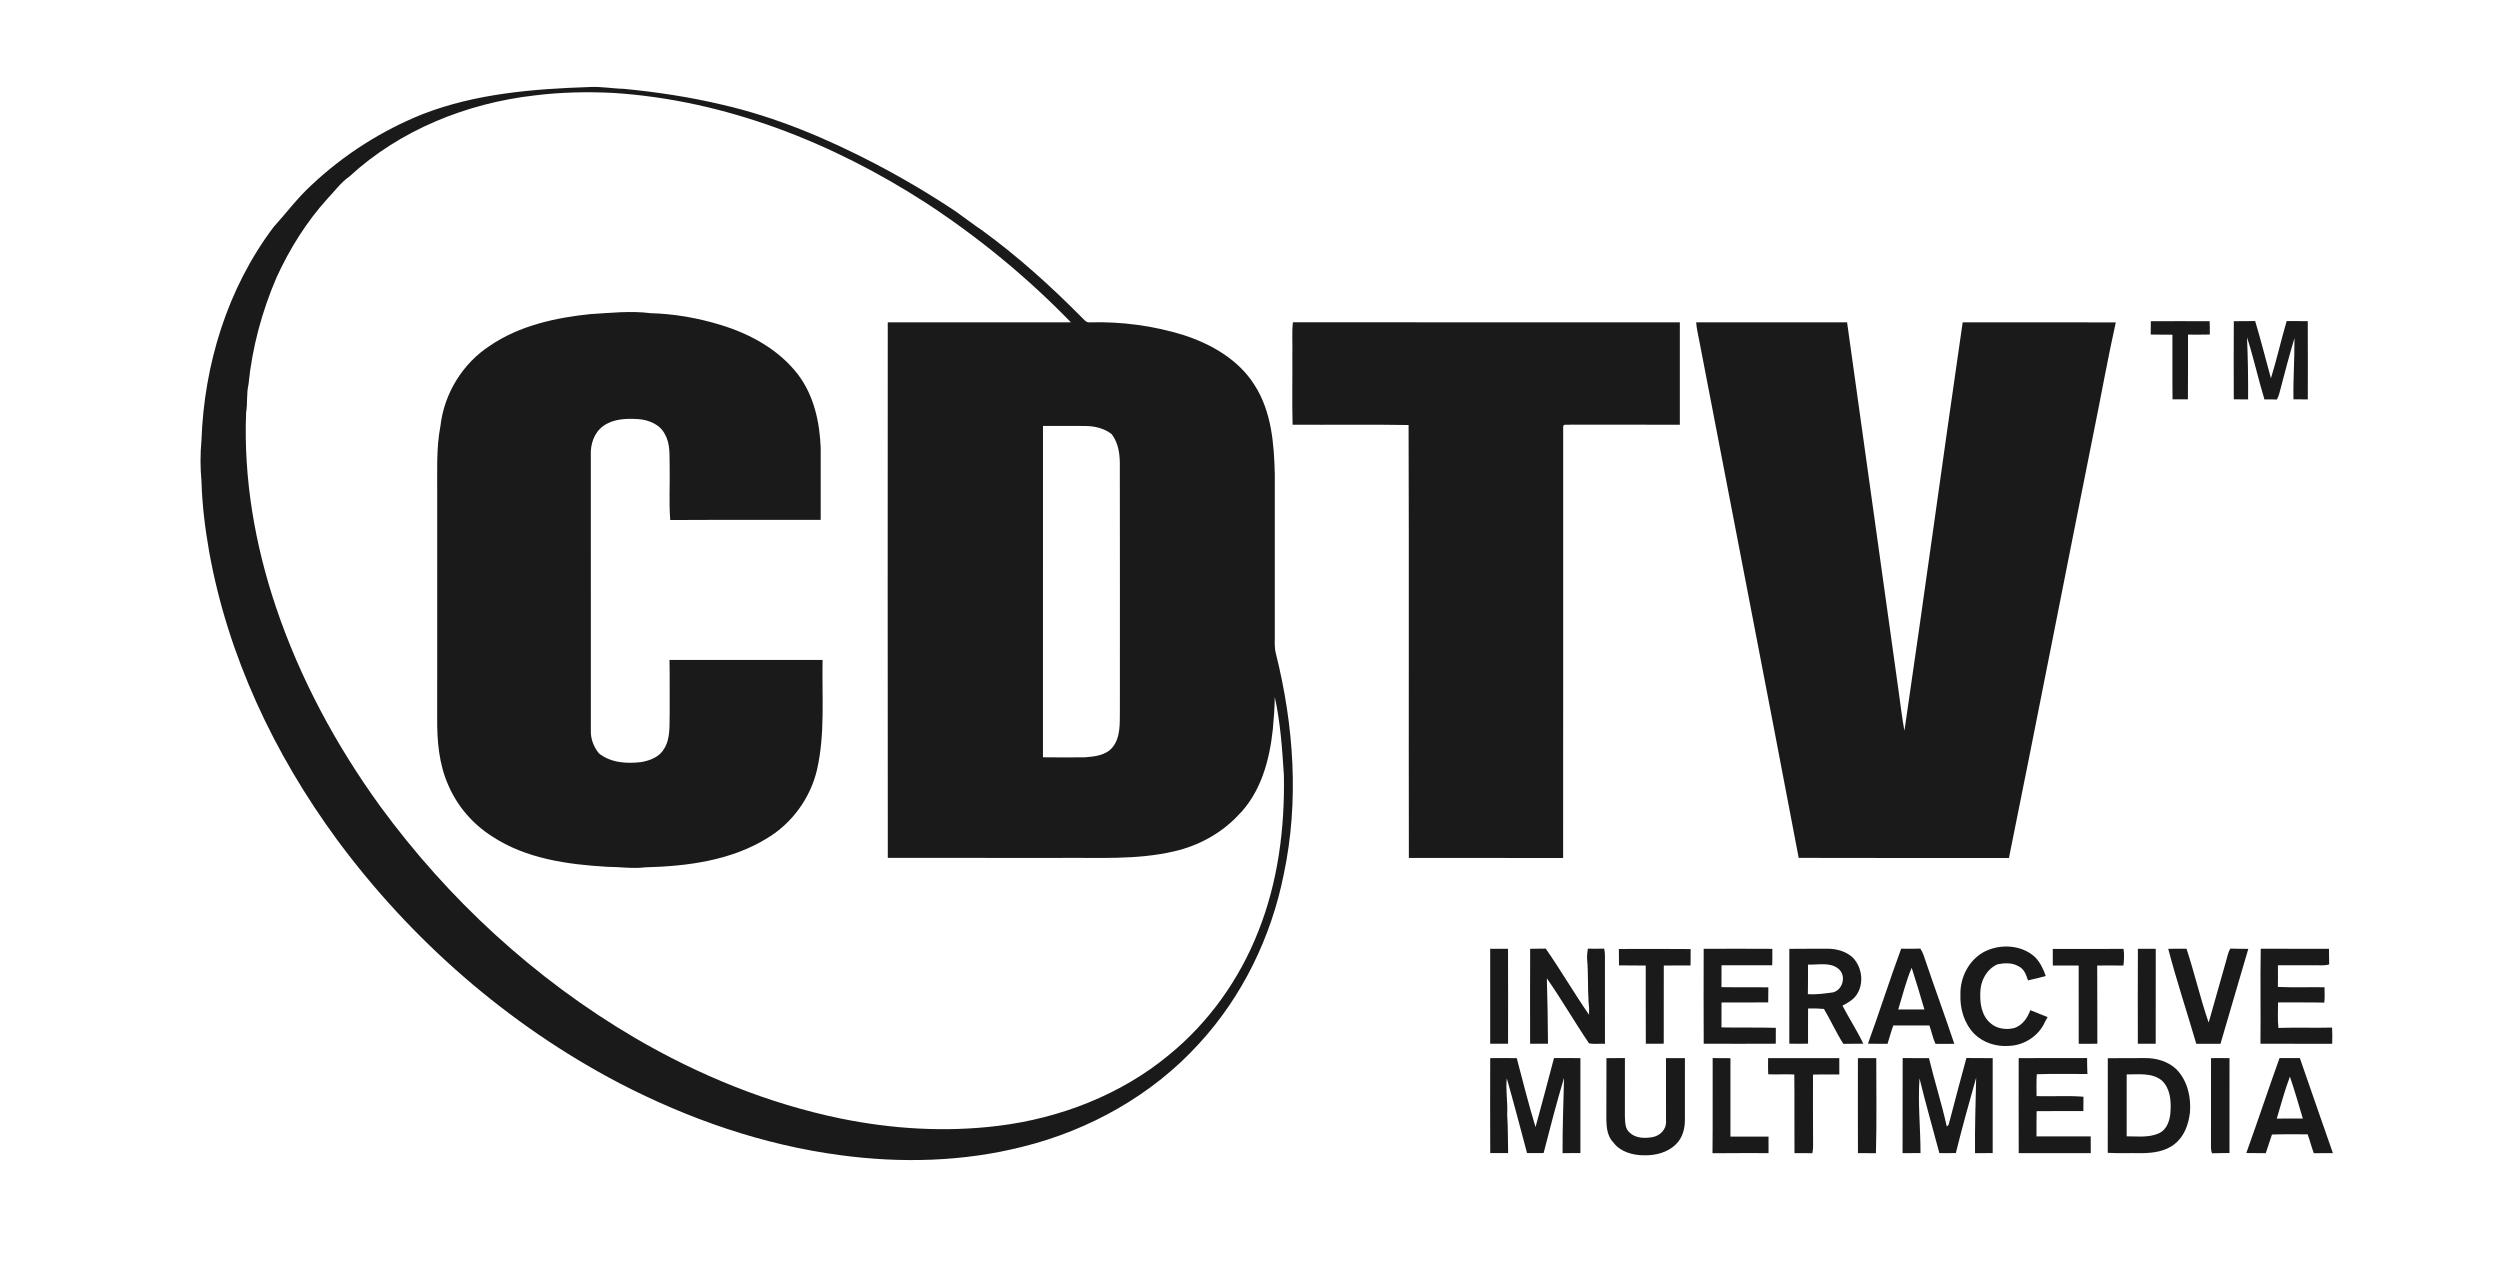
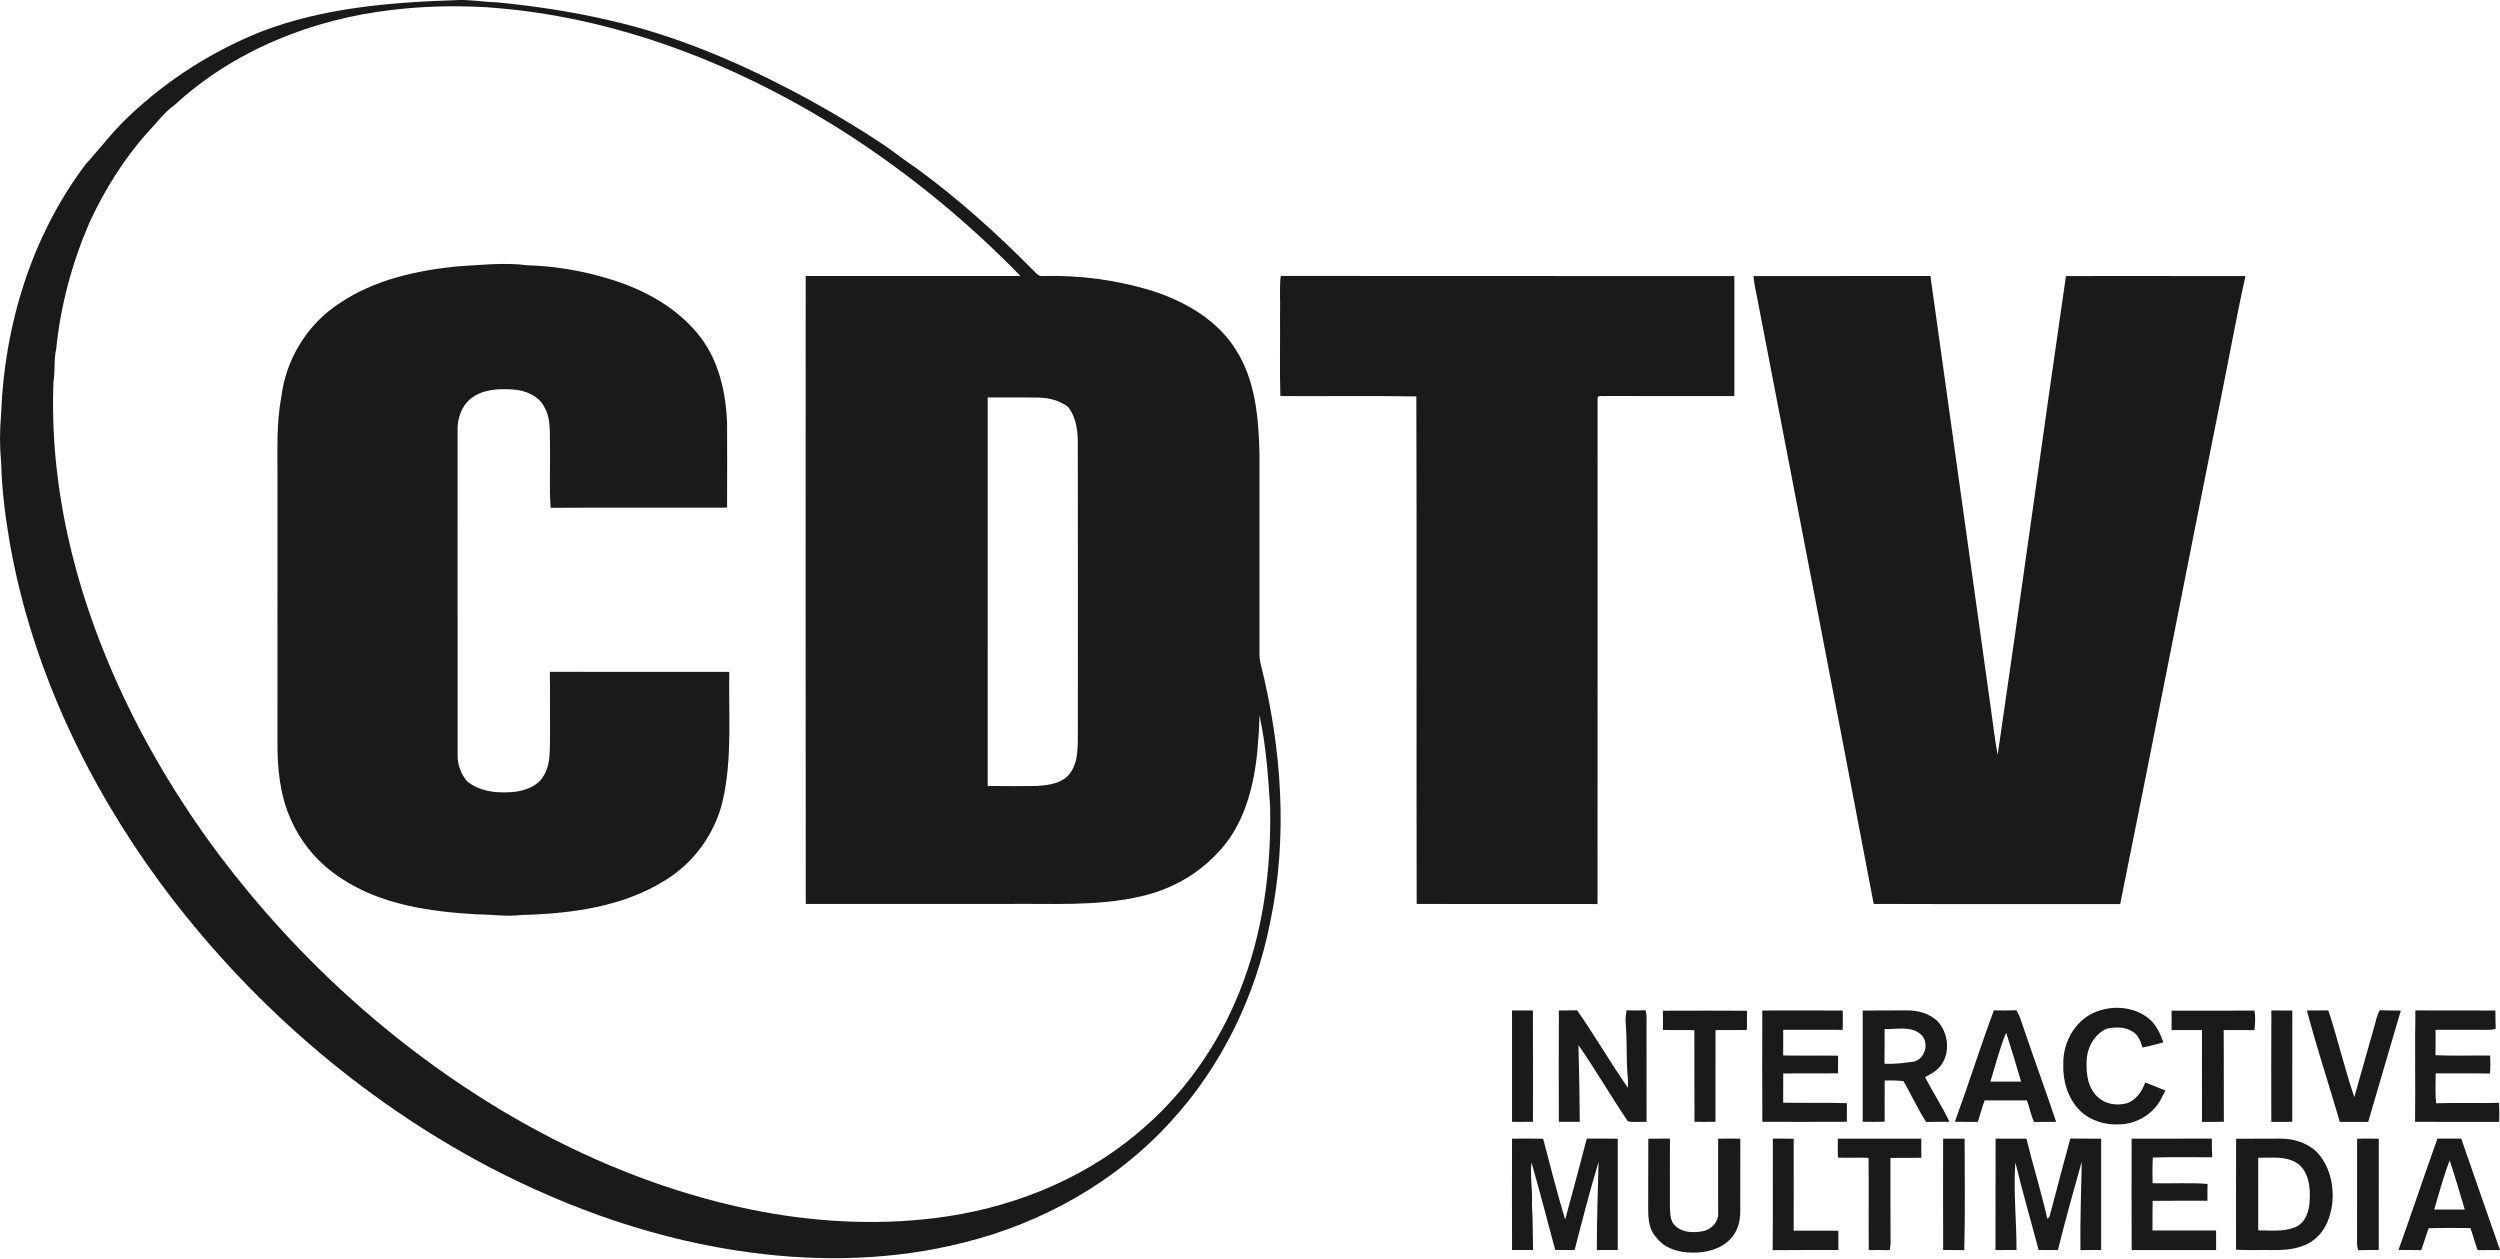
- <svg xmlns="http://www.w3.org/2000/svg" viewBox="0 0 217.214 111.831" version="1.1" id="svg6">
+ <svg xmlns="http://www.w3.org/2000/svg" viewBox="0 0 185.272 93.245" version="1.1" id="svg6" width="308.786" height="155.408">
  <defs id="defs10" />
-   <path d="m 36.772,9.897 c 4.577,-1.765 9.549,-2.174 14.419,-2.334 1.005,-0.063 1.993,0.133 2.995,0.155 2.85,0.273 5.69,0.702 8.477,1.358 4.707,1.071 9.179,2.955 13.43,5.176 a 76.819,75.096 0 0 1 6.94,4.113 c 0.776,0.544 1.52,1.134 2.311,1.658 3.087,2.25 5.925,4.811 8.601,7.511 0.225,0.209 0.425,0.536 0.786,0.472 2.746,-0.071 5.509,0.298 8.128,1.114 2.416,0.785 4.771,2.151 6.13,4.317 1.49,2.303 1.708,5.115 1.773,7.77 0.002,4.66 0.002,9.319 0,13.98 0.006,0.527 -0.049,1.063 0.09,1.58 1.564,6.251 2.033,12.846 0.692,19.178 -1.08,5.431 -3.581,10.624 -7.378,14.745 -4.019,4.424 -9.485,7.504 -15.335,8.949 -5.143,1.303 -10.548,1.437 -15.794,0.733 C 66.296,99.483 59.804,97.217 53.813,94.111 44.108,89.027 35.706,81.659 29.271,72.94 23.823,65.517 19.802,56.994 18.178,47.964 17.824,45.939 17.561,43.893 17.507,41.837 a 20.303,19.848 0 0 1 -0.004,-3.575 c 0.235,-6.581 2.245,-13.199 6.266,-18.534 1.104,-1.209 2.075,-2.536 3.293,-3.643 a 30.76,30.07 0 0 1 9.71,-6.189 z m 9.724,-1.612 c -5.936,0.671 -11.76,3.013 -16.133,7.047 -0.759,0.529 -1.287,1.287 -1.919,1.939 -1.828,2.02 -3.271,4.348 -4.403,6.802 -1.279,2.966 -2.13,6.116 -2.449,9.319 -0.189,0.811 -0.071,1.65 -0.209,2.469 -0.225,5.715 0.761,11.447 2.589,16.875 2.079,6.175 5.209,11.994 9.046,17.296 5.907,8.08 13.442,15.043 22.165,20.157 5.526,3.23 11.551,5.693 17.862,6.995 4.481,0.914 9.115,1.2 13.662,0.638 5.397,-0.661 10.675,-2.702 14.845,-6.153 3.483,-2.835 6.141,-6.589 7.765,-10.718 1.727,-4.317 2.322,-9 2.234,-13.613 -0.148,-2.268 -0.299,-4.55 -0.791,-6.776 -0.011,0.933 -0.084,1.859 -0.168,2.787 -0.283,2.687 -1.028,5.5 -3.01,7.488 -1.477,1.57 -3.456,2.656 -5.578,3.134 -3.257,0.764 -6.628,0.529 -9.948,0.569 -4.974,-0.003 -9.945,0.002 -14.919,-0.002 -0.015,-15.512 -0.009,-31.022 -0.004,-46.534 5.305,0.002 10.61,-0.002 15.915,0.002 A 74.308,72.641 0 0 0 80.391,17.589 C 72.321,12.385 63.029,8.703 53.318,8.076 51.042,7.959 48.758,8.008 46.496,8.285 Z M 90.62,37.007 c -0.004,9.596 0,19.193 -0.002,28.79 1.215,0.015 2.43,0.014 3.646,0.003 0.854,-0.066 1.83,-0.171 2.402,-0.873 0.709,-0.884 0.618,-2.07 0.635,-3.127 0.003,-7.067 0.009,-14.134 -0.004,-21.2 0.02,-0.999 -0.077,-2.059 -0.712,-2.886 -0.615,-0.472 -1.389,-0.68 -2.161,-0.698 -1.267,-0.025 -2.536,0 -3.804,-0.009 z" id="path2" style="stroke-width:0.843;fill:#1a1a1a" />
-   <path d="m 51.339,27.289 c 1.718,-0.102 3.45,-0.299 5.168,-0.08 2.064,0.055 4.12,0.415 6.089,1.017 2.59,0.782 5.086,2.16 6.734,4.308 1.391,1.827 1.888,4.138 1.977,6.372 0.008,2.088 0.006,4.177 0,6.264 -4.357,0.013 -8.715,-0.013 -13.073,0.013 -0.121,-1.524 -0.02,-3.061 -0.05,-4.588 -0.036,-0.961 0.09,-1.998 -0.416,-2.866 -0.418,-0.857 -1.426,-1.262 -2.346,-1.316 -1.031,-0.064 -2.16,-0.02 -3.019,0.61 -0.787,0.571 -1.11,1.577 -1.069,2.506 0.002,7.987 -0.004,15.976 0.002,23.963 -0.02,0.711 0.246,1.398 0.692,1.954 1.02,0.831 2.424,0.923 3.689,0.767 0.756,-0.131 1.575,-0.441 1.968,-1.13 0.599,-0.926 0.461,-2.075 0.5,-3.119 -0.011,-1.543 0.015,-3.086 -0.015,-4.627 4.434,0.009 8.868,0.004 13.301,0.002 -0.065,3.182 0.229,6.412 -0.485,9.545 -0.569,2.423 -2.131,4.613 -4.299,5.923 -3.142,1.961 -6.975,2.459 -10.628,2.552 -1.097,0.135 -2.195,-0.043 -3.295,-0.046 -3.455,-0.201 -7.07,-0.704 -10.003,-2.64 a 10.099,9.872 0 0 1 -3.806,-4.445 c -0.815,-1.823 -0.986,-3.843 -0.97,-5.81 0.002,-6.452 0,-12.904 0.002,-19.358 0.017,-2.027 -0.102,-4.075 0.285,-6.076 0.322,-2.784 1.916,-5.406 4.31,-6.957 2.567,-1.743 5.695,-2.428 8.759,-2.742 z m 135.536,0.621 c 1.704,-0.009 3.408,-0.007 5.112,0 0.015,0.384 0.015,0.77 0.013,1.156 -0.632,0.017 -1.264,0.011 -1.893,0.007 -0.006,1.874 0.011,3.748 -0.01,5.622 a 49.769,48.653 0 0 1 -1.335,0.003 c -0.024,-1.873 0,-3.745 -0.011,-5.617 -0.63,-0.006 -1.259,0 -1.886,-0.014 -0.004,-0.386 -0.002,-0.772 0.01,-1.157 z m 7.212,-0.002 c 0.616,-0.003 1.234,-0.003 1.853,-0.013 0.502,1.646 0.907,3.319 1.371,4.975 0.507,-1.643 0.884,-3.322 1.367,-4.973 0.61,0.006 1.221,0.007 1.833,0.003 0.015,2.266 0.006,4.534 0.004,6.801 l -1.246,-0.004 c -0.034,-1.776 0.102,-3.555 0.088,-5.325 -0.476,1.593 -0.897,3.202 -1.317,4.811 a 3.216,3.143 0 0 1 -0.206,0.532 c -0.363,-0.017 -0.725,-0.018 -1.085,-0.009 -0.546,-1.789 -0.94,-3.622 -1.516,-5.4 0.08,1.796 0.105,3.597 0.095,5.395 a 75.628,73.931 0 0 0 -1.244,-0.003 c -0.01,-2.265 -0.011,-4.528 0.002,-6.791 z m -81.752,0.091 c 11.206,0.018 22.412,-0.002 33.619,0.009 0.002,2.964 0.002,5.928 0,8.893 -3.191,0.006 -6.383,0.006 -9.574,-0.002 -0.171,0.042 -0.569,-0.097 -0.563,0.177 -0.005,12.491 0.01,24.982 -0.004,37.471 -4.469,-0.009 -8.936,0.003 -13.403,-0.006 -0.026,-12.537 0.019,-25.076 -0.024,-37.613 -3.359,-0.055 -6.719,-0.007 -10.078,-0.025 -0.056,-2.042 -0.006,-4.087 -0.022,-6.131 0.031,-0.924 -0.057,-1.852 0.05,-2.774 z m 35.038,0.009 c 4.37,-0.007 8.741,0.002 13.111,-0.003 1.487,10.647 2.98,21.294 4.464,31.941 0.17,1.183 0.3,2.376 0.519,3.551 1.736,-11.821 3.34,-23.665 5.061,-35.49 4.434,0.002 8.868,-0.007 13.304,0.004 -0.709,3.179 -1.273,6.389 -1.927,9.58 -2.468,12.315 -4.866,24.646 -7.357,36.957 -6.089,-0.009 -12.178,0.013 -18.268,-0.011 -2.844,-14.982 -5.764,-29.95 -8.637,-44.926 -0.096,-0.534 -0.236,-1.061 -0.27,-1.603 z m 24.922,54.744 c 1.395,-0.775 3.31,-0.698 4.511,0.397 0.455,0.463 0.735,1.051 0.942,1.655 -0.515,0.128 -1.026,0.273 -1.546,0.378 -0.149,-0.476 -0.341,-1.019 -0.841,-1.238 -0.554,-0.319 -1.214,-0.279 -1.817,-0.158 -0.949,0.434 -1.476,1.453 -1.484,2.45 -0.043,0.937 0.11,2.009 0.879,2.658 0.55,0.504 1.38,0.605 2.091,0.424 0.703,-0.243 1.14,-0.888 1.374,-1.55 0.503,0.197 1,0.41 1.505,0.602 -0.08,0.133 -0.155,0.27 -0.228,0.407 -0.517,1.207 -1.786,2.049 -3.12,2.095 -1.095,0.089 -2.236,-0.268 -3.016,-1.036 -0.89,-0.91 -1.267,-2.206 -1.212,-3.445 -0.032,-1.423 0.69,-2.9 1.962,-3.638 z m -42.82,-0.318 a 93.909,91.802 0 0 1 1.55,0.003 c 0.011,2.749 0.006,5.498 0.004,8.246 -0.519,0.009 -1.035,0.007 -1.553,0.004 -0.007,-2.751 -0.005,-5.502 0,-8.253 z m 3.473,0.002 c 0.451,-0.002 0.902,-0.002 1.355,-0.015 1.308,1.881 2.46,3.865 3.763,5.748 a 6.841,6.688 0 0 0 -0.044,-1.149 c -0.079,-1.236 -0.013,-2.477 -0.127,-3.71 -0.017,-0.298 0.028,-0.593 0.065,-0.886 0.47,0.014 0.943,0.014 1.416,-0.005 0.104,0.397 0.065,0.808 0.069,1.214 0,2.352 -0.005,4.705 0.002,7.057 -0.459,-0.025 -0.943,0.057 -1.385,-0.042 -1.261,-1.856 -2.378,-3.806 -3.663,-5.646 0.054,1.893 0.088,3.786 0.099,5.681 -0.519,0.007 -1.035,0.007 -1.553,0 -0.004,-2.749 -0.01,-5.499 0.004,-8.248 z m 7.709,0.017 c 2.078,-0.002 4.156,-0.017 6.236,0.006 0,0.474 -0.002,0.95 -0.008,1.424 -0.776,0.004 -1.552,0.003 -2.326,0.007 -0.004,2.264 0.004,4.527 -0.004,6.792 -0.52,0.009 -1.039,0.009 -1.557,0.003 -0.015,-2.265 0,-4.528 -0.008,-6.793 -0.774,-0.017 -1.548,0.006 -2.322,-0.015 -0.011,-0.475 -0.013,-0.951 -0.011,-1.425 z m 7.369,-0.015 c 1.987,-0.003 3.976,-0.013 5.964,0.003 0.004,0.474 0.004,0.953 -0.008,1.429 -1.47,-0.006 -2.938,0.003 -4.406,-0.003 -0.002,0.633 0,1.267 -0.004,1.901 1.356,0.025 2.715,-0.007 4.071,0.02 0,0.435 -0.002,0.871 -0.01,1.307 -1.354,0.009 -2.706,-0.003 -4.057,0.007 -0.002,0.72 0,1.442 -0.004,2.164 1.574,0.034 3.148,-0.009 4.722,0.038 0,0.458 -0.002,0.919 -0.004,1.378 -2.087,0.013 -4.175,0.007 -6.262,0.002 -0.014,-2.75 -0.01,-5.498 -0.003,-8.247 z m 7.438,0.004 c 1.08,-0.014 2.161,-0.004 3.245,-0.013 0.826,-0.013 1.699,0.217 2.3,0.797 0.821,0.881 0.972,2.354 0.222,3.319 -0.293,0.379 -0.731,0.609 -1.145,0.833 0.578,1.116 1.273,2.171 1.809,3.309 -0.578,0.003 -1.155,-0.006 -1.732,0.009 -0.629,-0.976 -1.094,-2.04 -1.688,-3.033 a 11.109,10.86 0 0 0 -1.378,-0.043 c -0.011,1.021 -0.002,2.039 -0.004,3.059 -0.544,0.013 -1.086,0.013 -1.628,0.002 8.4e-4,-2.747 0.004,-5.494 8.4e-4,-8.24 z m 1.624,1.371 c -0.002,0.855 0.01,1.708 -0.01,2.563 0.737,0.053 1.475,-0.057 2.204,-0.155 0.867,-0.249 1.149,-1.489 0.444,-2.055 -0.734,-0.596 -1.767,-0.32 -2.638,-0.354 z m 8.098,-1.387 c 0.554,0.009 1.108,0.016 1.663,-0.006 0.223,0.324 0.332,0.705 0.457,1.074 0.809,2.408 1.693,4.789 2.495,7.199 a 58.038,56.736 0 0 0 -1.635,0.006 c -0.239,-0.513 -0.33,-1.074 -0.53,-1.599 -1.046,-0.003 -2.089,0 -3.133,-0.003 -0.194,0.523 -0.336,1.061 -0.502,1.592 -0.569,0.003 -1.138,0.006 -1.704,-0.009 1.002,-2.737 1.876,-5.518 2.888,-8.253 z m -0.258,5.28 c 0.757,-0.004 1.517,-0.003 2.276,0.002 a 155.372,151.887 0 0 0 -1.106,-3.624 c -0.495,1.165 -0.791,2.413 -1.169,3.622 z m 13.429,-5.257 c 2.048,0 4.096,0.009 6.145,-0.007 0.077,0.481 0.049,0.968 -0.006,1.451 -0.761,-0.013 -1.52,-0.006 -2.279,-0.003 0.021,2.264 -0.004,4.527 0.013,6.792 -0.541,0.013 -1.08,0.013 -1.619,0.006 -0.006,-2.266 0.002,-4.533 -0.004,-6.8 -0.75,-0.003 -1.499,-0.003 -2.248,0 -0.004,-0.479 -0.004,-0.959 -0.003,-1.438 z m 7.395,-0.013 c 0.515,-0.002 1.033,-0.002 1.552,0.002 -0.002,2.749 0.004,5.498 -0.004,8.247 a 52.388,51.213 0 0 1 -1.553,0.003 c -0.003,-2.752 -0.012,-5.501 0.005,-8.252 z m 2.636,0 c 0.528,-0.002 1.058,0.002 1.587,-0.007 0.701,2.12 1.196,4.312 1.925,6.421 0.485,-1.719 0.973,-3.439 1.46,-5.157 0.138,-0.427 0.19,-0.886 0.427,-1.274 0.519,0.02 1.037,0.015 1.559,0.024 -0.817,2.747 -1.607,5.502 -2.419,8.251 -0.703,-0.009 -1.404,-0.003 -2.103,-0.004 -0.801,-2.753 -1.711,-5.482 -2.437,-8.254 z m 8.037,-0.005 c 1.975,0.015 3.953,-0.006 5.929,0.007 0.005,0.452 0.005,0.902 0.021,1.354 -0.399,0.126 -0.822,0.068 -1.231,0.075 -1.075,-0.002 -2.15,-0.002 -3.224,0.003 0,0.625 0.006,1.252 -0.006,1.879 1.35,0.063 2.702,0.009 4.054,0.029 0.006,0.444 0.032,0.89 -0.022,1.334 -1.339,-0.031 -2.678,-0.004 -4.017,-0.015 -0.002,0.738 -0.047,1.478 0.033,2.215 1.553,-0.053 3.107,0.009 4.662,-0.031 0.026,0.469 0.026,0.939 0.01,1.409 -2.078,-0.006 -4.156,0.003 -6.234,-0.003 0.035,-2.754 -0.025,-5.506 0.026,-8.258 z m -66.947,9.505 c 0.768,-0.011 1.535,-0.009 2.305,0.003 0.531,1.998 1.028,4.011 1.633,5.988 0.55,-1.994 1.076,-3.996 1.604,-5.998 0.764,0.003 1.528,-0.005 2.294,0.009 0.002,2.749 0,5.5 0,8.248 -0.519,0 -1.035,0.002 -1.55,0.003 -0.01,-2.182 0.077,-4.361 0.129,-6.54 -0.649,2.16 -1.215,4.347 -1.775,6.532 -0.481,0.009 -0.96,0.009 -1.44,0 -0.578,-2.166 -1.147,-4.335 -1.759,-6.492 -0.115,1.054 0.096,2.105 0.033,3.161 0.077,1.111 0.055,2.224 0.084,3.338 -0.519,0 -1.037,0 -1.556,-0.003 -0.011,-2.751 -0.011,-5.501 -0.002,-8.251 z m 10.101,0.002 c 0.535,-0.007 1.067,-0.009 1.602,-0.009 -0.002,1.692 -0.01,3.384 -0.002,5.075 0.03,0.476 -0.004,1.032 0.392,1.384 0.52,0.516 1.331,0.536 2.016,0.41 0.649,-0.109 1.209,-0.691 1.166,-1.355 -0.004,-1.834 -0.01,-3.671 -0.004,-5.506 a 52.947,51.759 0 0 1 1.646,-0.002 840.144,821.298 0 0 0 -0.002,5.363 c 0.006,0.76 -0.205,1.568 -0.772,2.116 -0.715,0.724 -1.784,0.99 -2.787,0.965 -0.976,-0.004 -2.042,-0.299 -2.646,-1.101 -0.519,-0.523 -0.61,-1.289 -0.619,-1.984 0.009,-1.786 -0.005,-3.571 0.009,-5.357 z m 9.227,-0.006 a 46.606,45.561 0 0 1 1.544,0.009 c 0.004,2.27 0.008,4.541 0,6.813 1.104,0.003 2.207,0.003 3.31,0.002 0.008,0.476 0.008,0.954 0,1.432 -1.624,0.006 -3.247,-0.01 -4.869,0.011 0.032,-2.756 8.5e-4,-5.512 0.015,-8.267 z m 4.815,0.004 c 2.062,-0.002 4.125,-0.002 6.187,0 0.002,0.472 0.002,0.945 0.002,1.418 -0.764,0.017 -1.526,-0.011 -2.288,0.013 0,2.078 -0.006,4.155 0.01,6.234 -0.004,0.2 -0.026,0.399 -0.065,0.598 -0.519,-0.014 -1.035,-0.011 -1.553,-0.01 -0.019,-2.277 0.013,-4.553 -0.015,-6.831 -0.755,-0.042 -1.511,0.017 -2.264,-0.018 -0.031,-0.468 -0.007,-0.936 -0.013,-1.404 z m 7.805,0.002 a 66.166,64.682 0 0 1 1.594,-0.004 c -0.004,2.753 0.049,5.511 -0.028,8.264 -0.522,-0.011 -1.044,-0.01 -1.564,-0.01 -0.01,-2.751 -0.004,-5.5 -0.002,-8.251 z m 3.888,-0.006 c 0.763,0 1.523,-0.003 2.285,0.005 0.481,1.985 1.102,3.936 1.546,5.93 0.228,-0.1 0.198,-0.381 0.278,-0.572 0.459,-1.794 0.948,-3.582 1.429,-5.369 0.761,0.013 1.522,0 2.284,0.011 -0.002,2.749 0,5.498 0,8.247 -0.513,0.006 -1.025,0.006 -1.534,0.011 -0.028,-2.186 0.055,-4.372 0.097,-6.556 -0.614,2.175 -1.223,4.35 -1.764,6.543 -0.478,0.011 -0.955,0.013 -1.432,0.004 -0.572,-2.164 -1.199,-4.317 -1.725,-6.494 -0.154,2.165 0.091,4.327 0.086,6.494 -0.52,0.004 -1.041,0.004 -1.559,0.004 0.009,-2.752 0,-5.505 0.009,-8.258 z m 10.08,0.002 c 1.982,-0.005 3.963,-0.002 5.945,-0.002 0.002,0.461 0.006,0.924 0.028,1.384 -1.466,-0.003 -2.935,-0.028 -4.399,0.018 -0.039,0.633 -0.026,1.267 -0.019,1.904 1.356,0.04 2.719,-0.058 4.073,0.051 -0.01,0.414 -0.011,0.828 -0.006,1.245 -1.355,0.009 -2.71,-0.009 -4.063,0.011 -0.017,0.73 -0.008,1.46 -0.011,2.191 1.57,0.003 3.141,-0.004 4.711,0.002 0.006,0.484 0.006,0.968 0.004,1.452 -2.086,-0.002 -4.172,0.002 -6.259,0 -0.01,-2.752 -0.006,-5.504 -0.003,-8.256 z m 7.743,0.009 c 1.08,-0.014 2.16,0 3.241,-0.011 0.989,-0.011 2.012,0.293 2.73,0.982 0.964,0.997 1.285,2.448 1.163,3.783 -0.125,0.986 -0.476,2.016 -1.286,2.666 -0.802,0.68 -1.911,0.826 -2.933,0.83 -0.973,-0.02 -1.947,0.026 -2.919,-0.029 0.002,-2.74 0.007,-5.481 0.004,-8.221 z m 1.641,1.41 c -0.004,1.792 0.002,3.585 -0.002,5.378 0.931,-0.007 1.928,0.133 2.798,-0.263 0.748,-0.339 0.983,-1.211 1.014,-1.949 0.06,-0.921 -0.041,-1.973 -0.763,-2.645 -0.861,-0.692 -2.02,-0.514 -3.048,-0.522 z m 7.329,-1.417 a 41.971,41.029 0 0 1 1.605,0.003 c -0.006,2.747 -0.002,5.493 -0.002,8.241 -0.507,0.011 -1.016,0.006 -1.52,0.022 a 1.579,1.543 0 0 1 -0.088,-0.439 c 0.003,-2.609 0.008,-5.216 0.004,-7.826 z m 5.951,-0.006 c 0.588,0.003 1.175,0 1.766,0.002 0.948,2.757 1.917,5.506 2.872,8.259 a 67.252,65.743 0 0 0 -1.66,0.004 c -0.206,-0.539 -0.334,-1.101 -0.536,-1.639 -1.035,0.004 -2.068,-0.02 -3.1,0.018 -0.19,0.536 -0.347,1.083 -0.537,1.621 -0.565,-0.011 -1.128,-0.004 -1.691,-0.015 0.988,-2.741 1.902,-5.508 2.886,-8.25 z m -0.241,5.258 c 0.755,-0.002 1.509,0.005 2.265,-0.003 -0.36,-1.219 -0.714,-2.441 -1.122,-3.645 -0.447,1.191 -0.779,2.428 -1.142,3.648 z" id="path4" style="stroke-width:0.843;fill:#1a1a1a" />
+   <path d="m 19.35,2.346 c 4.577,-1.765 9.549,-2.174 14.419,-2.334 1.005,-0.063 1.993,0.133 2.995,0.155 2.85,0.273 5.69,0.702 8.477,1.358 4.707,1.071 9.179,2.955 13.43,5.176 a 76.819,75.096 0 0 1 6.94,4.113 c 0.776,0.544 1.52,1.134 2.311,1.658 3.087,2.25 5.925,4.811 8.601,7.511 0.225,0.209 0.425,0.536 0.786,0.472 2.746,-0.071 5.509,0.298 8.128,1.114 2.416,0.785 4.771,2.151 6.13,4.317 1.49,2.303 1.708,5.115 1.773,7.77 0.002,4.66 0.002,9.319 0,13.98 0.006,0.527 -0.049,1.063 0.09,1.58 1.564,6.251 2.033,12.846 0.692,19.178 -1.08,5.431 -3.581,10.624 -7.378,14.745 -4.019,4.424 -9.485,7.504 -15.335,8.949 -5.143,1.303 -10.548,1.437 -15.794,0.733 C 48.873,91.933 42.382,89.667 36.39,86.561 26.685,81.476 18.283,74.109 11.848,65.39 6.4,57.966 2.38,49.444 0.756,40.414 c -0.354,-2.025 -0.618,-4.071 -0.671,-6.127 a 20.303,19.848 0 0 1 -0.004,-3.575 C 0.315,24.13 2.326,17.512 6.346,12.178 7.45,10.969 8.422,9.642 9.64,8.535 A 30.76,30.07 0 0 1 19.35,2.346 Z M 29.073,0.735 C 23.138,1.406 17.313,3.748 12.94,7.781 c -0.759,0.529 -1.287,1.287 -1.919,1.939 -1.828,2.02 -3.271,4.348 -4.403,6.802 -1.279,2.966 -2.13,6.116 -2.449,9.319 -0.189,0.811 -0.071,1.65 -0.209,2.469 -0.225,5.715 0.761,11.447 2.589,16.875 2.079,6.175 5.209,11.994 9.046,17.296 5.907,8.08 13.442,15.043 22.165,20.157 5.526,3.23 11.551,5.693 17.862,6.995 4.481,0.914 9.115,1.2 13.662,0.638 5.397,-0.661 10.675,-2.702 14.845,-6.153 3.483,-2.835 6.141,-6.589 7.765,-10.718 1.727,-4.317 2.322,-9 2.234,-13.613 -0.148,-2.268 -0.299,-4.55 -0.791,-6.776 -0.011,0.933 -0.084,1.859 -0.168,2.787 -0.283,2.687 -1.028,5.5 -3.01,7.488 -1.477,1.57 -3.456,2.656 -5.578,3.134 -3.257,0.764 -6.628,0.529 -9.948,0.569 -4.974,-0.003 -9.945,0.002 -14.919,-0.002 -0.015,-15.512 -0.009,-31.022 -0.004,-46.534 5.305,0.002 10.61,-0.002 15.915,0.002 A 74.308,72.641 0 0 0 62.968,10.039 C 54.898,4.834 45.607,1.152 35.895,0.526 33.619,0.409 31.335,0.458 29.073,0.735 Z M 73.197,29.457 c -0.004,9.596 0,19.193 -0.002,28.79 1.215,0.015 2.43,0.014 3.646,0.003 0.854,-0.066 1.83,-0.171 2.402,-0.873 0.709,-0.884 0.618,-2.07 0.635,-3.127 0.003,-7.067 0.009,-14.134 -0.004,-21.2 0.02,-0.999 -0.077,-2.059 -0.712,-2.886 -0.615,-0.472 -1.389,-0.68 -2.161,-0.698 -1.267,-0.025 -2.536,0 -3.804,-0.009 z" id="path2" style="fill:#1a1a1a;stroke-width:0.843" />
+   <path d="m 33.916,19.739 c 1.718,-0.102 3.45,-0.299 5.168,-0.08 2.064,0.055 4.12,0.415 6.089,1.017 2.59,0.782 5.086,2.16 6.734,4.308 1.391,1.827 1.888,4.138 1.977,6.372 0.008,2.088 0.006,4.177 0,6.264 -4.357,0.013 -8.715,-0.013 -13.073,0.013 -0.121,-1.524 -0.02,-3.061 -0.05,-4.588 -0.036,-0.961 0.09,-1.998 -0.416,-2.866 -0.418,-0.857 -1.426,-1.262 -2.346,-1.316 -1.031,-0.064 -2.16,-0.02 -3.019,0.61 -0.787,0.571 -1.11,1.577 -1.069,2.506 0.002,7.987 -0.004,15.976 0.002,23.963 -0.02,0.711 0.246,1.398 0.692,1.954 1.02,0.831 2.424,0.923 3.689,0.767 0.756,-0.131 1.575,-0.441 1.968,-1.13 0.599,-0.926 0.461,-2.075 0.5,-3.119 -0.011,-1.543 0.015,-3.086 -0.015,-4.627 4.434,0.009 8.868,0.004 13.301,0.002 -0.065,3.182 0.229,6.412 -0.485,9.545 -0.569,2.423 -2.131,4.613 -4.299,5.923 -3.142,1.961 -6.975,2.459 -10.628,2.552 -1.097,0.135 -2.195,-0.043 -3.295,-0.046 -3.455,-0.201 -7.07,-0.704 -10.003,-2.64 -1.695,-1.076 -3.021,-2.624 -3.806,-4.445 -0.815,-1.823 -0.986,-3.843 -0.97,-5.81 0.002,-6.452 0,-12.904 0.002,-19.358 0.017,-2.027 -0.102,-4.075 0.285,-6.076 0.322,-2.784 1.916,-5.406 4.31,-6.957 2.567,-1.743 5.695,-2.428 8.759,-2.742 z m 60.996,0.71 c 11.206,0.018 22.412,-0.002 33.619,0.009 0.002,2.964 0.002,5.928 0,8.893 -3.191,0.006 -6.383,0.006 -9.574,-0.002 -0.171,0.042 -0.569,-0.097 -0.563,0.177 -0.005,12.491 0.01,24.982 -0.004,37.471 -4.469,-0.009 -8.936,0.003 -13.403,-0.006 -0.026,-12.537 0.019,-25.076 -0.024,-37.613 -3.359,-0.055 -6.719,-0.007 -10.078,-0.025 -0.056,-2.042 -0.006,-4.087 -0.022,-6.131 0.031,-0.924 -0.057,-1.852 0.05,-2.774 z m 35.038,0.009 c 4.37,-0.007 8.741,0.002 13.111,-0.003 1.487,10.647 2.98,21.294 4.464,31.941 0.17,1.183 0.3,2.376 0.519,3.551 1.736,-11.821 3.34,-23.665 5.061,-35.49 4.434,0.002 8.868,-0.007 13.304,0.004 -0.709,3.179 -1.273,6.389 -1.927,9.58 -2.468,12.315 -4.866,24.646 -7.357,36.957 -6.089,-0.009 -12.178,0.013 -18.268,-0.011 -2.844,-14.982 -5.764,-29.95 -8.637,-44.926 -0.096,-0.534 -0.236,-1.061 -0.27,-1.603 z m 24.922,54.744 c 1.395,-0.775 3.31,-0.698 4.511,0.397 0.455,0.463 0.735,1.051 0.942,1.655 -0.515,0.128 -1.026,0.273 -1.546,0.378 -0.149,-0.476 -0.341,-1.019 -0.841,-1.238 -0.554,-0.319 -1.214,-0.279 -1.817,-0.158 -0.949,0.434 -1.476,1.453 -1.484,2.45 -0.043,0.937 0.11,2.009 0.879,2.658 0.55,0.504 1.38,0.605 2.091,0.424 0.703,-0.243 1.14,-0.888 1.374,-1.55 0.503,0.197 1,0.41 1.505,0.602 -0.08,0.133 -0.155,0.27 -0.228,0.407 -0.517,1.207 -1.786,2.049 -3.12,2.095 -1.095,0.089 -2.236,-0.268 -3.016,-1.036 -0.89,-0.91 -1.267,-2.206 -1.212,-3.445 -0.032,-1.423 0.69,-2.9 1.962,-3.638 z m -42.82,-0.318 c 0.517,-0.003 1.033,-0.002 1.55,0.003 0.011,2.749 0.006,5.498 0.004,8.246 -0.519,0.009 -1.035,0.007 -1.553,0.004 -0.007,-2.751 -0.005,-5.502 0,-8.253 z m 3.473,0.002 c 0.451,-0.002 0.902,-0.002 1.355,-0.015 1.308,1.881 2.46,3.865 3.763,5.748 0.019,-0.384 0.004,-0.768 -0.044,-1.149 -0.079,-1.236 -0.013,-2.477 -0.127,-3.71 -0.017,-0.298 0.028,-0.593 0.065,-0.886 0.47,0.014 0.943,0.014 1.416,-0.005 0.104,0.397 0.065,0.808 0.069,1.214 0,2.352 -0.005,4.705 0.002,7.057 -0.459,-0.025 -0.943,0.057 -1.385,-0.042 -1.261,-1.856 -2.378,-3.806 -3.663,-5.646 0.054,1.893 0.088,3.786 0.099,5.681 -0.519,0.007 -1.035,0.007 -1.553,0 -0.004,-2.749 -0.01,-5.499 0.004,-8.248 z m 7.709,0.017 c 2.078,-0.002 4.156,-0.017 6.236,0.006 0,0.474 -0.002,0.95 -0.008,1.424 -0.776,0.004 -1.552,0.003 -2.326,0.007 -0.004,2.264 0.004,4.527 -0.004,6.792 -0.52,0.009 -1.039,0.009 -1.557,0.003 -0.015,-2.265 0,-4.528 -0.008,-6.793 -0.774,-0.017 -1.548,0.006 -2.322,-0.015 -0.011,-0.475 -0.013,-0.951 -0.011,-1.425 z m 7.369,-0.015 c 1.987,-0.003 3.976,-0.013 5.964,0.003 0.004,0.474 0.004,0.953 -0.008,1.429 -1.47,-0.006 -2.938,0.003 -4.406,-0.003 -0.002,0.633 0,1.267 -0.004,1.901 1.356,0.025 2.715,-0.007 4.071,0.02 0,0.435 -0.002,0.871 -0.01,1.307 -1.354,0.009 -2.706,-0.003 -4.057,0.007 -0.002,0.72 0,1.442 -0.004,2.164 1.574,0.034 3.148,-0.009 4.722,0.038 0,0.458 -0.002,0.919 -0.004,1.378 -2.087,0.013 -4.175,0.007 -6.262,0.002 -0.014,-2.75 -0.01,-5.498 -0.003,-8.247 z m 7.438,0.004 c 1.08,-0.014 2.161,-0.004 3.245,-0.013 0.826,-0.013 1.699,0.217 2.3,0.797 0.821,0.881 0.972,2.354 0.222,3.319 -0.293,0.379 -0.731,0.609 -1.145,0.833 0.578,1.116 1.273,2.171 1.809,3.309 -0.578,0.003 -1.155,-0.006 -1.732,0.009 -0.629,-0.976 -1.094,-2.04 -1.688,-3.033 -0.458,-0.042 -0.918,-0.056 -1.378,-0.043 -0.011,1.021 -0.002,2.039 -0.004,3.059 -0.544,0.013 -1.086,0.013 -1.628,0.002 8.4e-4,-2.747 0.004,-5.494 8.4e-4,-8.24 z m 1.624,1.371 c -0.002,0.855 0.01,1.708 -0.01,2.563 0.737,0.053 1.475,-0.057 2.204,-0.155 0.867,-0.249 1.149,-1.489 0.444,-2.055 -0.734,-0.596 -1.767,-0.32 -2.638,-0.354 z m 8.098,-1.387 c 0.554,0.009 1.108,0.016 1.663,-0.006 0.223,0.324 0.332,0.705 0.457,1.074 0.809,2.408 1.693,4.789 2.495,7.199 -0.545,-0.006 -1.09,-0.004 -1.635,0.006 -0.239,-0.513 -0.33,-1.074 -0.53,-1.599 -1.046,-0.003 -2.089,0 -3.133,-0.003 -0.194,0.523 -0.336,1.061 -0.502,1.592 -0.569,0.003 -1.138,0.006 -1.704,-0.009 1.002,-2.737 1.876,-5.518 2.888,-8.253 z m -0.258,5.28 c 0.757,-0.004 1.517,-0.003 2.276,0.002 -0.353,-1.212 -0.722,-2.42 -1.106,-3.624 -0.495,1.165 -0.791,2.413 -1.169,3.622 z m 13.429,-5.257 c 2.048,0 4.096,0.009 6.145,-0.007 0.077,0.481 0.049,0.968 -0.006,1.451 -0.761,-0.013 -1.52,-0.006 -2.279,-0.003 0.021,2.264 -0.004,4.527 0.013,6.792 -0.541,0.013 -1.08,0.013 -1.619,0.006 -0.006,-2.266 0.002,-4.533 -0.004,-6.8 -0.75,-0.003 -1.499,-0.003 -2.248,0 -0.004,-0.479 -0.004,-0.959 -0.003,-1.438 z m 7.395,-0.013 c 0.515,-0.002 1.033,-0.002 1.552,0.002 -0.002,2.749 0.004,5.498 -0.004,8.247 -0.518,0.009 -1.035,0.01 -1.553,0.003 -0.003,-2.752 -0.012,-5.501 0.005,-8.252 z m 2.636,0 c 0.528,-0.002 1.058,0.002 1.587,-0.007 0.701,2.12 1.196,4.312 1.925,6.421 0.485,-1.719 0.973,-3.439 1.46,-5.157 0.138,-0.427 0.19,-0.886 0.427,-1.274 0.519,0.02 1.037,0.015 1.559,0.024 -0.817,2.747 -1.607,5.502 -2.419,8.251 -0.703,-0.009 -1.404,-0.003 -2.103,-0.004 -0.801,-2.753 -1.711,-5.482 -2.437,-8.254 z m 8.037,-0.005 c 1.975,0.015 3.953,-0.006 5.929,0.007 0.005,0.452 0.005,0.902 0.021,1.354 -0.399,0.126 -0.822,0.068 -1.231,0.075 -1.075,-0.002 -2.15,-0.002 -3.224,0.003 0,0.625 0.006,1.252 -0.006,1.879 1.35,0.063 2.702,0.009 4.054,0.029 0.006,0.444 0.032,0.89 -0.022,1.334 -1.339,-0.031 -2.678,-0.004 -4.017,-0.015 -0.002,0.738 -0.047,1.478 0.033,2.215 1.553,-0.053 3.107,0.009 4.662,-0.031 0.026,0.469 0.026,0.939 0.01,1.409 -2.078,-0.006 -4.156,0.003 -6.234,-0.003 0.035,-2.754 -0.025,-5.506 0.026,-8.258 z m -66.947,9.505 c 0.768,-0.011 1.535,-0.009 2.305,0.003 0.531,1.998 1.028,4.011 1.633,5.988 0.55,-1.994 1.076,-3.996 1.604,-5.998 0.764,0.003 1.528,-0.005 2.294,0.009 0.002,2.749 0,5.5 0,8.248 -0.519,0 -1.035,0.002 -1.55,0.003 -0.01,-2.182 0.077,-4.361 0.129,-6.54 -0.649,2.16 -1.215,4.347 -1.775,6.532 -0.481,0.009 -0.96,0.009 -1.44,0 -0.578,-2.166 -1.147,-4.335 -1.759,-6.492 -0.115,1.054 0.096,2.105 0.033,3.161 0.077,1.111 0.055,2.224 0.084,3.338 -0.519,0 -1.037,0 -1.556,-0.003 -0.011,-2.751 -0.011,-5.501 -0.002,-8.251 z m 10.101,0.002 c 0.535,-0.007 1.067,-0.009 1.602,-0.009 -0.002,1.692 -0.01,3.384 -0.002,5.075 0.03,0.476 -0.004,1.032 0.392,1.384 0.52,0.516 1.331,0.536 2.016,0.41 0.649,-0.109 1.209,-0.691 1.166,-1.355 -0.004,-1.834 -0.01,-3.671 -0.004,-5.506 0.549,-0.009 1.097,-0.009 1.646,-0.002 -0.007,1.788 -0.007,3.575 -0.002,5.363 0.006,0.76 -0.205,1.568 -0.772,2.116 -0.715,0.724 -1.784,0.99 -2.787,0.965 -0.976,-0.004 -2.042,-0.299 -2.646,-1.101 -0.519,-0.523 -0.61,-1.289 -0.619,-1.984 0.009,-1.786 -0.005,-3.571 0.009,-5.357 z m 9.227,-0.006 c 0.515,-0.005 1.029,-0.002 1.544,0.009 0.004,2.27 0.008,4.541 0,6.813 1.104,0.003 2.207,0.003 3.31,0.002 0.008,0.476 0.008,0.954 0,1.432 -1.624,0.006 -3.247,-0.01 -4.869,0.011 0.032,-2.756 8.5e-4,-5.512 0.015,-8.267 z m 4.815,0.004 c 2.062,-0.002 4.125,-0.002 6.187,0 0.002,0.472 0.002,0.945 0.002,1.418 -0.764,0.017 -1.526,-0.011 -2.288,0.013 0,2.078 -0.006,4.155 0.01,6.234 -0.004,0.2 -0.026,0.399 -0.065,0.598 -0.519,-0.014 -1.035,-0.011 -1.553,-0.01 -0.019,-2.277 0.013,-4.553 -0.015,-6.831 -0.755,-0.042 -1.511,0.017 -2.264,-0.018 -0.031,-0.468 -0.007,-0.936 -0.013,-1.404 z m 7.805,0.002 c 0.531,-0.008 1.063,-0.009 1.594,-0.004 -0.004,2.753 0.049,5.511 -0.028,8.264 -0.522,-0.011 -1.044,-0.01 -1.564,-0.01 -0.01,-2.751 -0.004,-5.5 -0.002,-8.251 z m 3.888,-0.006 c 0.763,0 1.523,-0.003 2.285,0.005 0.481,1.985 1.102,3.936 1.546,5.93 0.228,-0.1 0.198,-0.381 0.278,-0.572 0.459,-1.794 0.948,-3.582 1.429,-5.369 0.761,0.013 1.522,0 2.284,0.011 -0.002,2.749 0,5.498 0,8.247 -0.513,0.006 -1.025,0.006 -1.534,0.011 -0.028,-2.186 0.055,-4.372 0.097,-6.556 -0.614,2.175 -1.223,4.35 -1.764,6.543 -0.478,0.011 -0.955,0.013 -1.432,0.004 -0.572,-2.164 -1.199,-4.317 -1.725,-6.494 -0.154,2.165 0.091,4.327 0.086,6.494 -0.52,0.004 -1.041,0.004 -1.559,0.004 0.009,-2.752 0,-5.505 0.009,-8.258 z m 10.08,0.002 c 1.982,-0.005 3.963,-0.002 5.945,-0.002 0.002,0.461 0.006,0.924 0.028,1.384 -1.466,-0.003 -2.935,-0.028 -4.399,0.018 -0.039,0.633 -0.026,1.267 -0.019,1.904 1.356,0.04 2.719,-0.058 4.073,0.051 -0.01,0.414 -0.011,0.828 -0.006,1.245 -1.355,0.009 -2.71,-0.009 -4.063,0.011 -0.017,0.73 -0.008,1.46 -0.011,2.191 1.57,0.003 3.141,-0.004 4.711,0.002 0.006,0.484 0.006,0.968 0.004,1.452 -2.086,-0.002 -4.172,0.002 -6.259,0 -0.01,-2.752 -0.006,-5.504 -0.003,-8.256 z m 7.743,0.009 c 1.08,-0.014 2.16,0 3.241,-0.011 0.989,-0.011 2.012,0.293 2.73,0.982 0.964,0.997 1.285,2.448 1.163,3.783 -0.125,0.986 -0.476,2.016 -1.286,2.666 -0.802,0.68 -1.911,0.826 -2.933,0.83 -0.973,-0.02 -1.947,0.026 -2.919,-0.029 0.002,-2.74 0.007,-5.481 0.004,-8.221 z m 1.641,1.41 c -0.004,1.792 0.002,3.585 -0.002,5.378 0.931,-0.007 1.928,0.133 2.798,-0.263 0.748,-0.339 0.983,-1.211 1.014,-1.949 0.06,-0.921 -0.041,-1.973 -0.763,-2.645 -0.861,-0.692 -2.02,-0.514 -3.048,-0.522 z m 7.329,-1.417 c 0.535,-0.009 1.07,-0.008 1.605,0.003 -0.006,2.747 -0.002,5.493 -0.002,8.241 -0.507,0.011 -1.016,0.006 -1.52,0.022 -0.051,-0.142 -0.081,-0.29 -0.088,-0.439 0.003,-2.609 0.008,-5.216 0.004,-7.826 z m 5.951,-0.006 c 0.588,0.003 1.175,0 1.766,0.002 0.948,2.757 1.917,5.506 2.872,8.259 -0.553,-0.005 -1.107,-0.004 -1.66,0.004 -0.206,-0.539 -0.334,-1.101 -0.536,-1.639 -1.035,0.004 -2.068,-0.02 -3.1,0.018 -0.19,0.536 -0.347,1.083 -0.537,1.621 -0.565,-0.011 -1.128,-0.004 -1.691,-0.015 0.988,-2.741 1.902,-5.508 2.886,-8.25 z m -0.241,5.258 c 0.755,-0.002 1.509,0.005 2.265,-0.003 -0.36,-1.219 -0.714,-2.441 -1.122,-3.645 -0.447,1.191 -0.779,2.428 -1.142,3.648 z" id="path4" style="fill:#1a1a1a;stroke-width:0.843" />
</svg>
